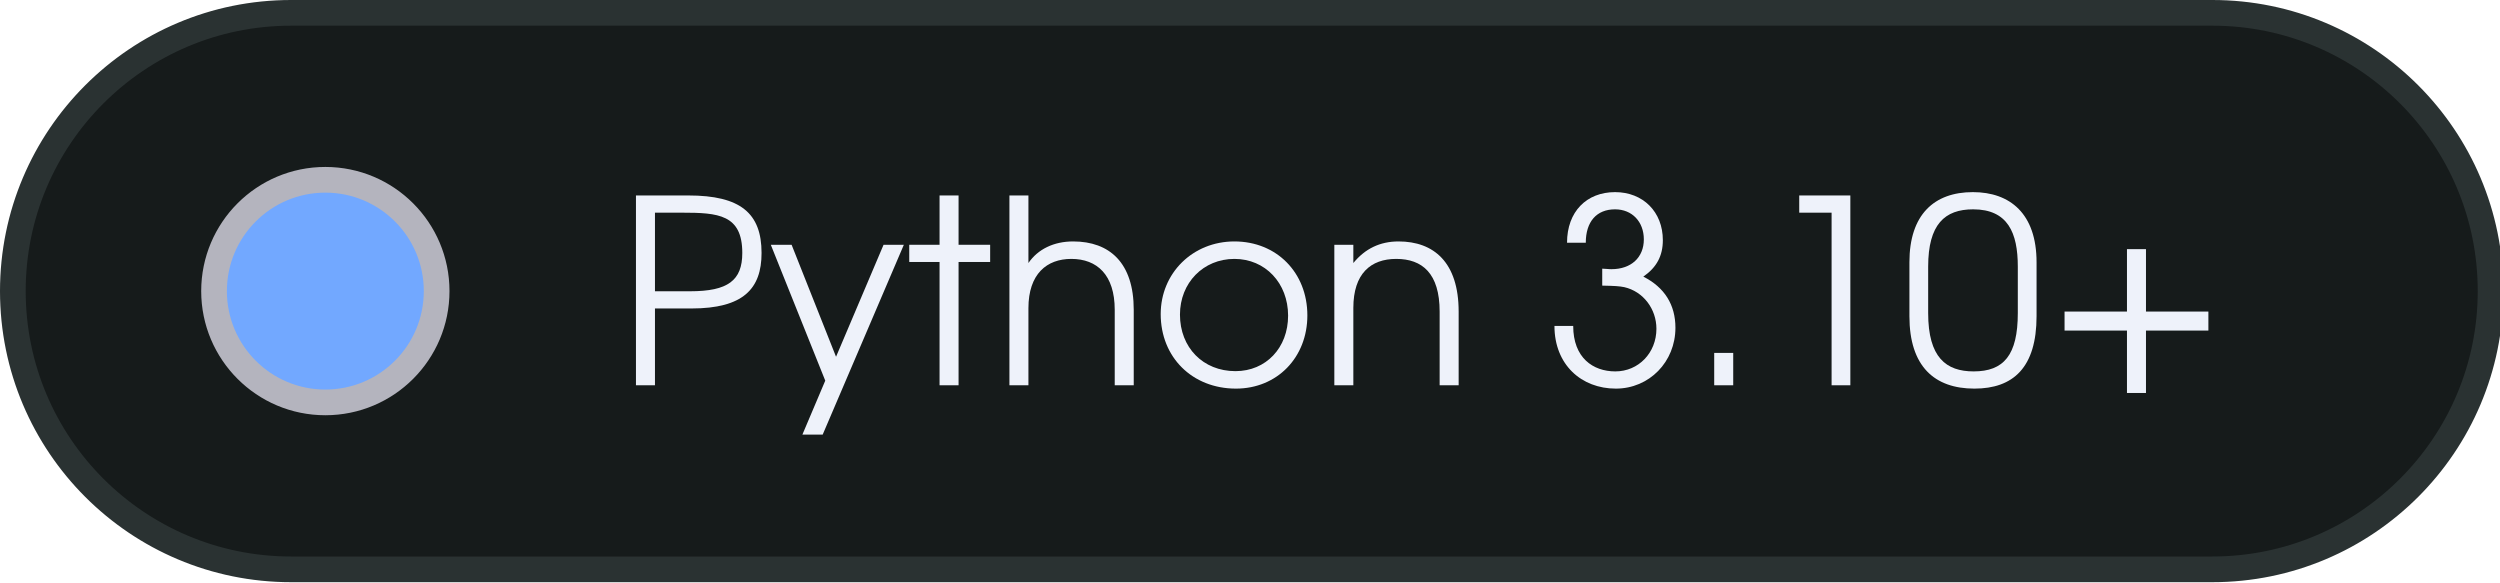
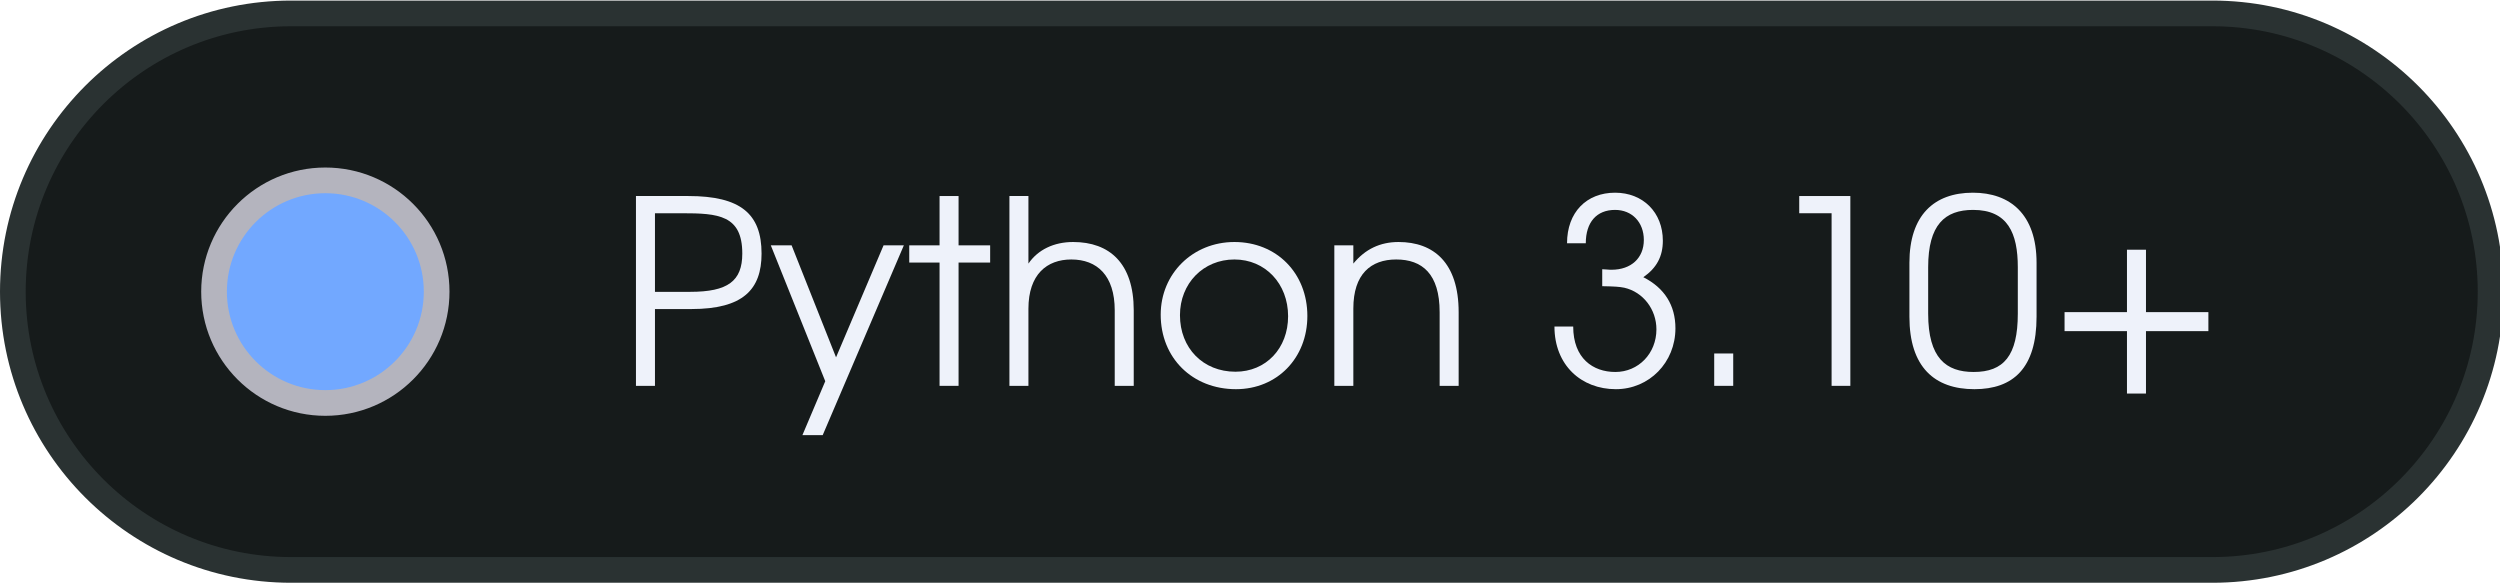
- <svg xmlns="http://www.w3.org/2000/svg" viewBox="0 0 146 34" width="146" height="34" role="img" aria-label="Python 3.10+">
+ <svg xmlns="http://www.w3.org/2000/svg" viewBox="0 0 146 34" width="120" height="28" role="img" aria-label="Python 3.10+">
  <rect x="0.75" y="0.75" width="144.7" height="32.5" rx="16.25" fill="#161B1B" stroke="#2A3232" stroke-width="1.5" />
  <circle cx="19.0" cy="17.0" r="6.5" fill="#72A8FF" stroke="#B4B4BE" stroke-width="1.5" />
  <g fill="#EEF2FA" transform="translate(36.0 22.5) scale(0.015 -0.015)">
    <path transform="translate(0.0 0)" d="M76 0H150V299H292C493 299 565 375 565 515C565 670 483 739 280 739H76ZM150 366V672H255C396 672 490 665 490 515C490 408 434 366 287 366Z" />
    <path transform="translate(592.0 0)" d="M9 547 221 18 132 -192H211L527 547H448L263 111L90 547Z" />
    <path transform="translate(1128.0 0)" d="M12 480H130V0H204V480H327V547H204V739H130V547H12Z" />
    <path transform="translate(1467.0 0)" d="M63 0H137V300C137 434 209 492 304 492C404 492 473 430 473 294V0H547V294C547 477 453 560 311 560C236 560 174 530 137 476V739H63Z" />
    <path transform="translate(2077.0 0)" d="M42 277C42 109 165 -13 335 -13C495 -13 613 108 613 272C613 439 493 560 329 560C167 560 42 437 42 277ZM117 275C117 399 208 492 329 492C449 492 538 398 538 271C538 146 452 55 333 55C207 55 117 147 117 275Z" />
    <path transform="translate(2732.0 0)" d="M63 0H137V301C137 435 205 492 304 492C405 492 473 436 473 287V0H547V287C547 479 450 560 313 560C241 560 183 532 137 476V547H63Z" />
    <path transform="translate(3619.0 0)" d="M33 231C33 80 138 -13 272 -13C402 -13 504 91 504 224C504 313 462 381 379 423C431 459 455 504 455 565C455 675 378 752 269 752C158 752 82 676 82 555H155C155 637 197 685 269 685C335 685 381 637 381 568C381 498 332 452 255 452C252 452 245 452 236 453L219 454V388C268 387 285 386 305 382C379 365 430 297 430 220C430 126 360 54 270 54C183 54 106 107 106 231Z" />
    <path transform="translate(4173.0 0)" d="M101 0H175V126H101Z" />
    <path transform="translate(4450.0 0)" d="M155 672H281V0H354V739H155Z" />
    <path transform="translate(5004.0 0)" d="M30 269C30 73 128 -13 283 -13C434 -13 525 69 525 269V479C525 668 422 752 277 752C126 752 30 664 30 479ZM103 281V462C103 627 168 685 278 685C413 685 452 594 452 462V281C452 117 397 54 280 54C173 54 103 108 103 281Z" />
    <path transform="translate(5558.0 0)" d="M80 213H323V-30H397V213H640V287H397V530H323V287H80Z" />
  </g>
</svg>
